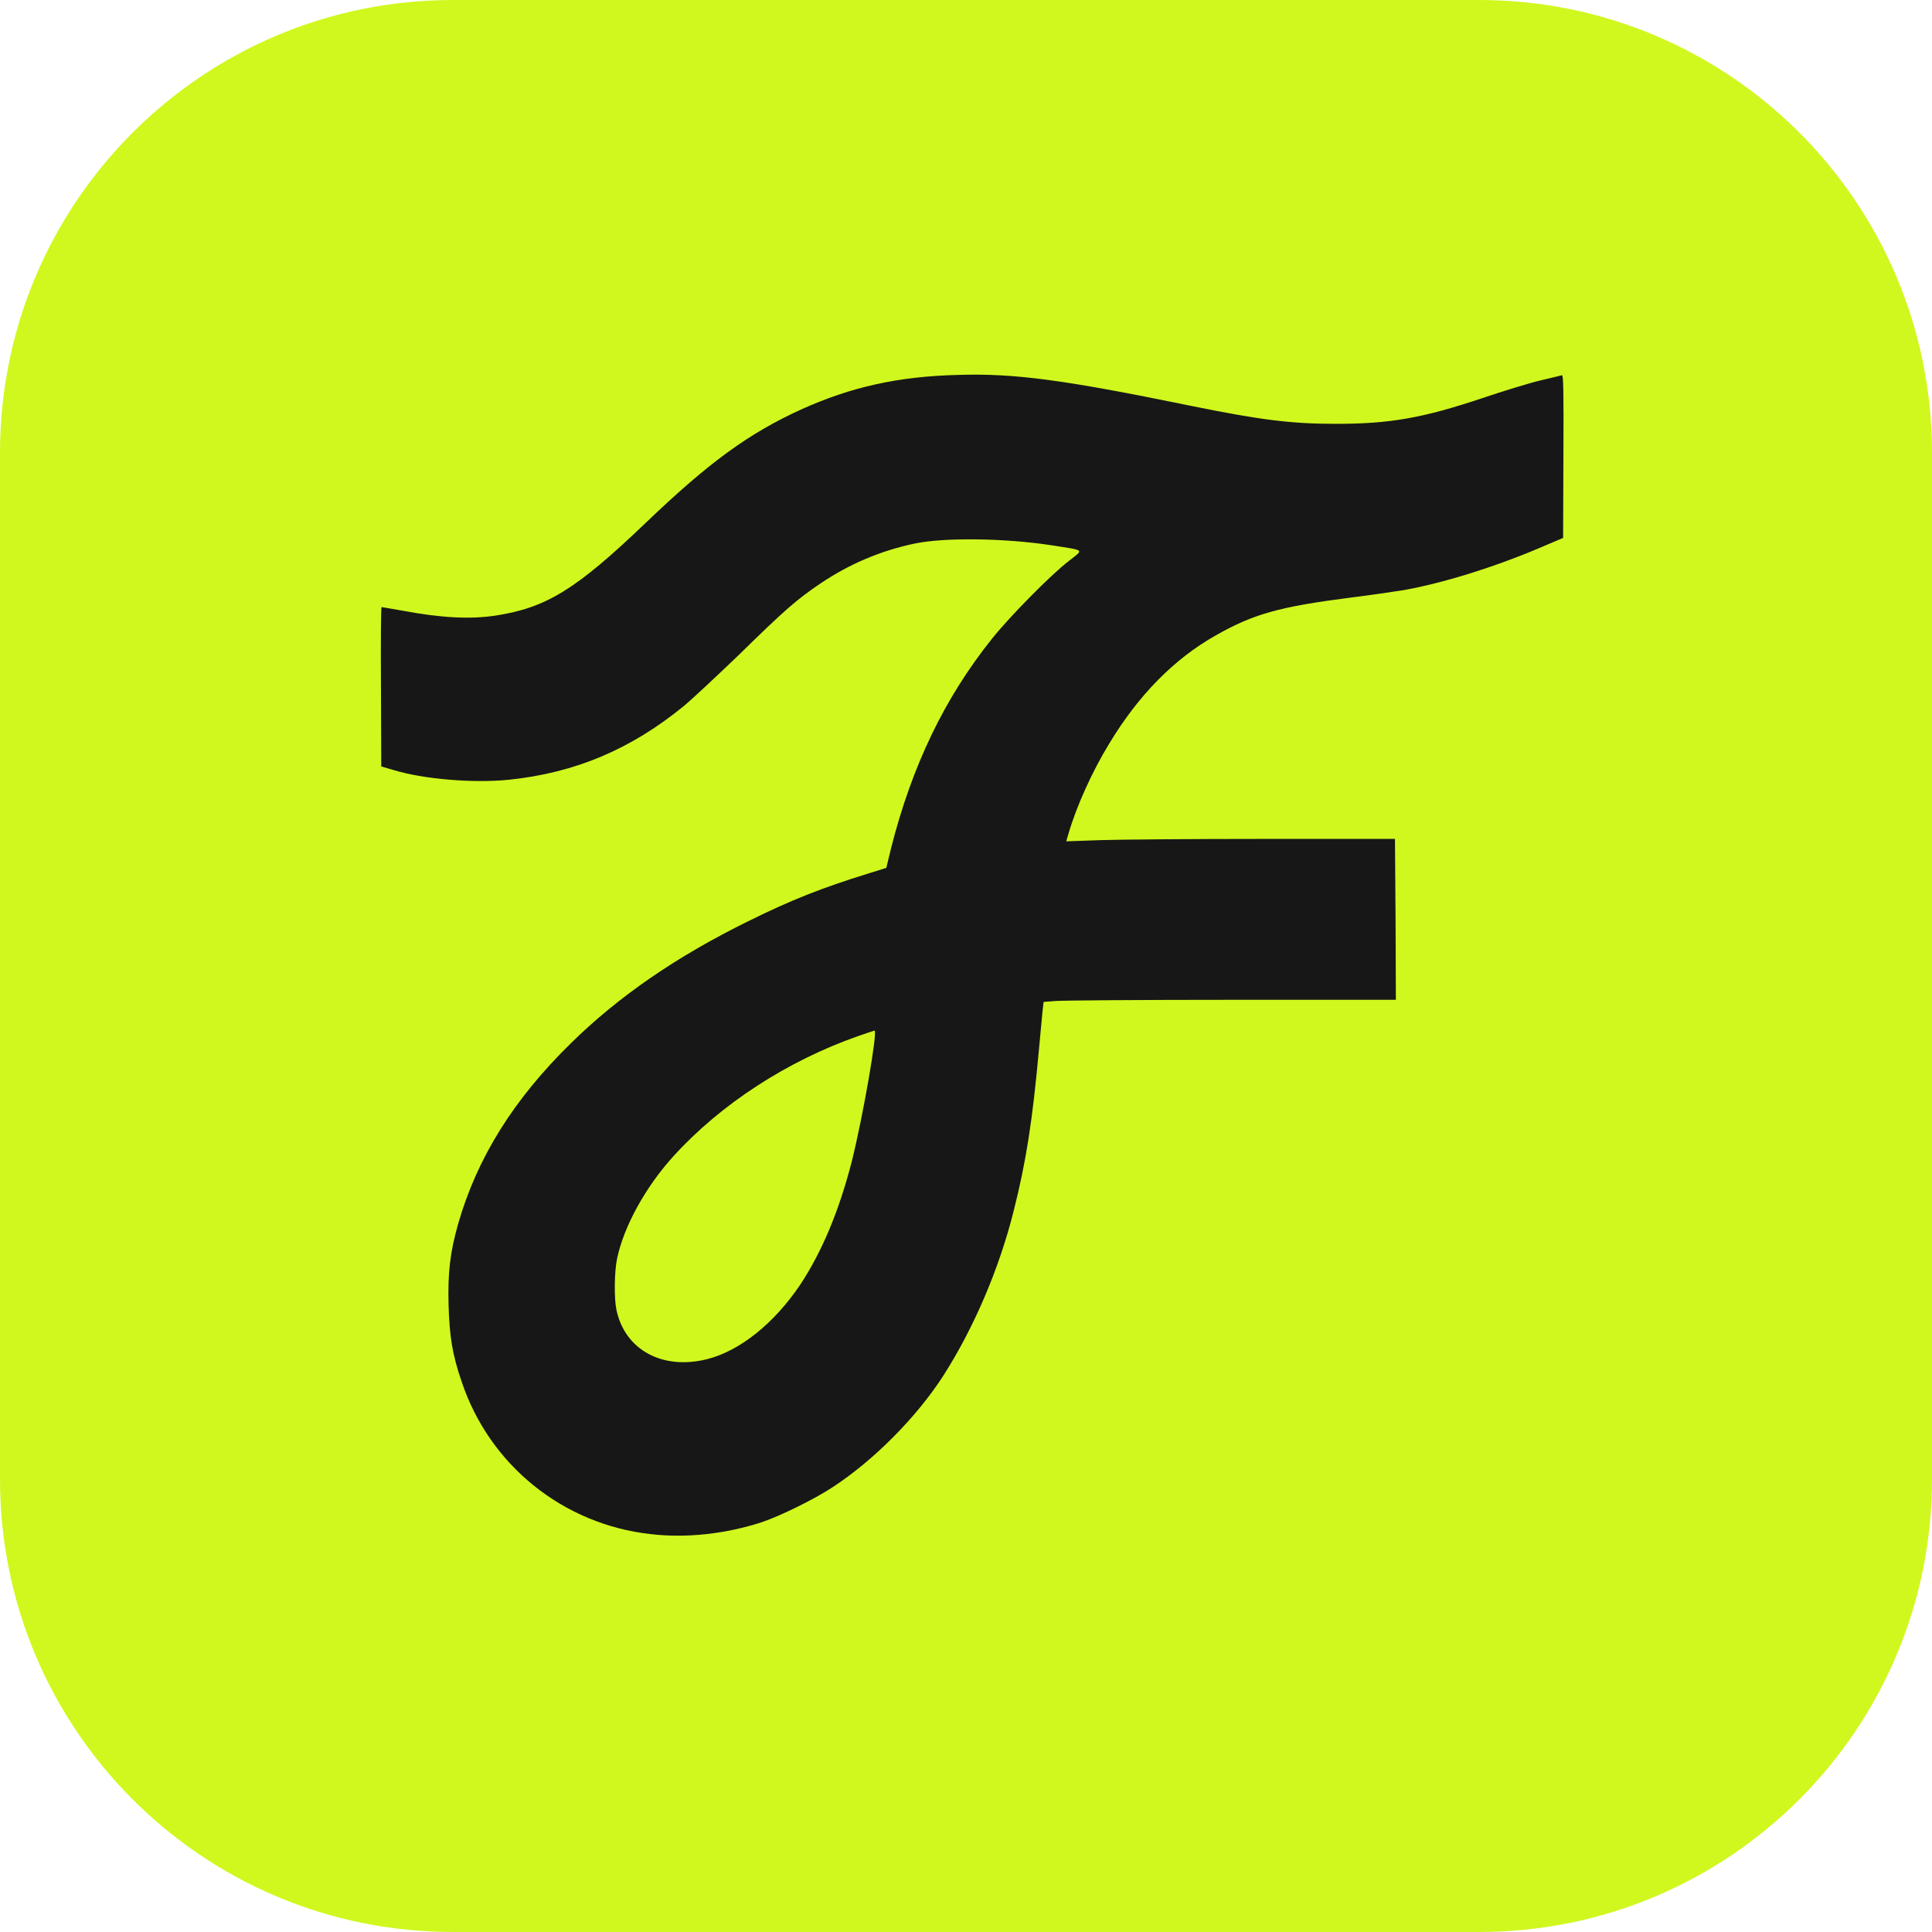
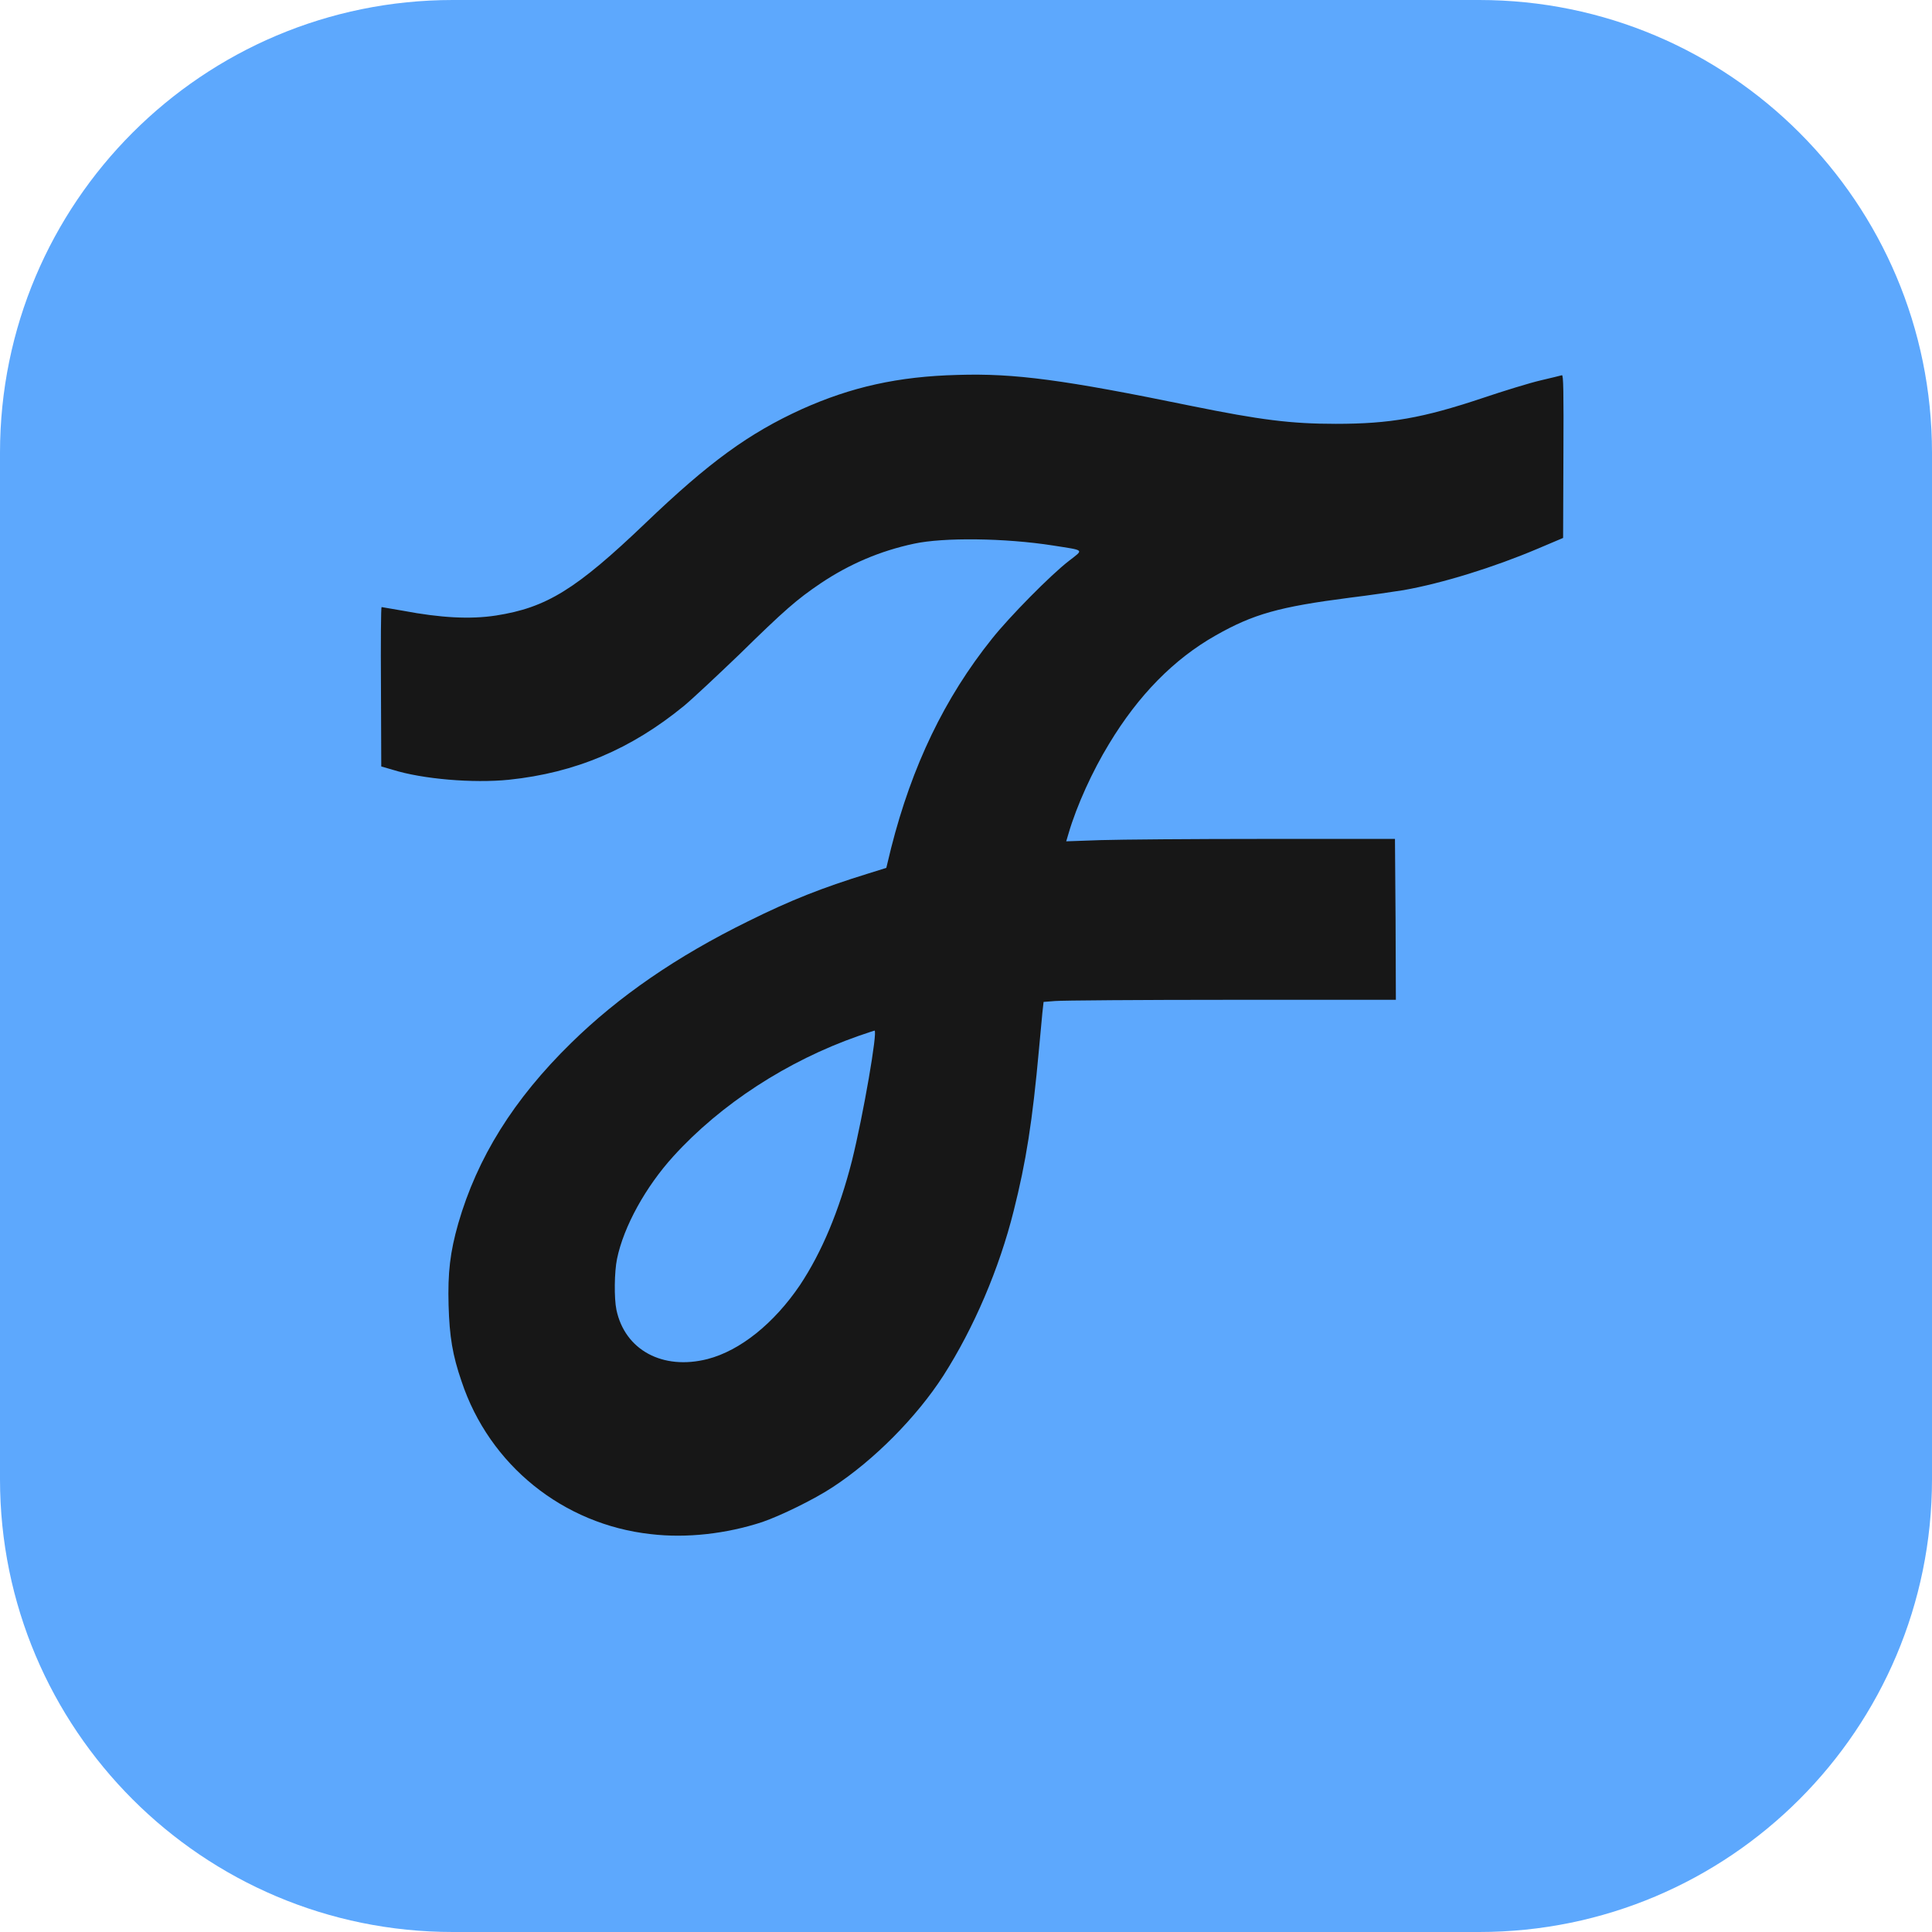
<svg xmlns="http://www.w3.org/2000/svg" viewBox="0 0 64 64" width="64" height="64">
-   <rect width="64" height="64" rx="15" fill="#d0f81e" />
+   <rect width="64" height="64" rx="15" fill="#5da8fd" />
  <path fill="#171717" fill-rule="evenodd" d="M21.56 50.82C18.65 50.5 16.21 48.53 15.29 45.76C14.99 44.89 14.89 44.28 14.86 43.24C14.83 42.15 14.91 41.48 15.18 40.53C15.81 38.35 17.01 36.42 18.92 34.55C20.5 33 22.42 31.68 24.78 30.52C26.19 29.82 27.23 29.41 28.75 28.94L29.36 28.75L29.52 28.09C30.21 25.37 31.29 23.12 32.86 21.16C33.44 20.43 34.81 19.04 35.41 18.58C35.91 18.19 35.95 18.24 34.88 18.07C33.28 17.82 31.25 17.8 30.28 18.01C29.15 18.25 28.13 18.69 27.19 19.32C26.39 19.86 25.99 20.21 24.49 21.68C23.76 22.38 22.94 23.15 22.65 23.39C20.9 24.82 19.06 25.6 16.86 25.83C15.67 25.95 14 25.81 13.01 25.5L12.63 25.39L12.62 22.75C12.61 21.3 12.62 20.11 12.64 20.11C12.66 20.11 12.97 20.17 13.34 20.23C14.61 20.47 15.58 20.52 16.43 20.39C18.1 20.13 19.08 19.53 21.38 17.33C23.5 15.3 24.81 14.35 26.57 13.55C28.2 12.82 29.75 12.47 31.72 12.42C33.61 12.36 35.24 12.58 39.48 13.45C41.75 13.91 42.76 14.04 44.25 14.04C46.05 14.04 47.12 13.85 49.1 13.19C49.81 12.95 50.69 12.68 51.04 12.6C51.39 12.52 51.7 12.44 51.74 12.43C51.79 12.41 51.8 12.95 51.79 15.11L51.78 17.82L50.93 18.18C49.49 18.79 47.79 19.32 46.49 19.55C46.17 19.6 45.37 19.72 44.71 19.8C42.38 20.1 41.52 20.34 40.27 21.05C38.89 21.83 37.71 23.03 36.74 24.64C36.19 25.54 35.67 26.68 35.4 27.6L35.32 27.87L36.46 27.83C37.08 27.81 39.53 27.79 41.9 27.79L46.21 27.79L46.23 30.46L46.24 33.12L40.78 33.12C37.79 33.12 35.16 33.14 34.95 33.16L34.57 33.19L34.53 33.55C34.51 33.75 34.46 34.28 34.42 34.73C34.2 37.16 33.99 38.48 33.58 40.11C33.1 42.03 32.26 43.99 31.25 45.57C30.36 46.95 28.95 48.37 27.59 49.26C26.97 49.67 25.86 50.21 25.25 50.42C24.06 50.81 22.74 50.96 21.56 50.82ZM23.44 45.02C24.52 44.74 25.64 43.84 26.5 42.57C27.23 41.47 27.8 40.1 28.22 38.46C28.6 36.93 29.08 34.14 28.97 34.14C28.96 34.14 28.72 34.22 28.43 34.32C26.09 35.14 23.88 36.57 22.31 38.3C21.39 39.31 20.66 40.63 20.44 41.7C20.35 42.13 20.34 43.01 20.42 43.39C20.7 44.72 21.95 45.4 23.44 45.02Z" />
</svg>
